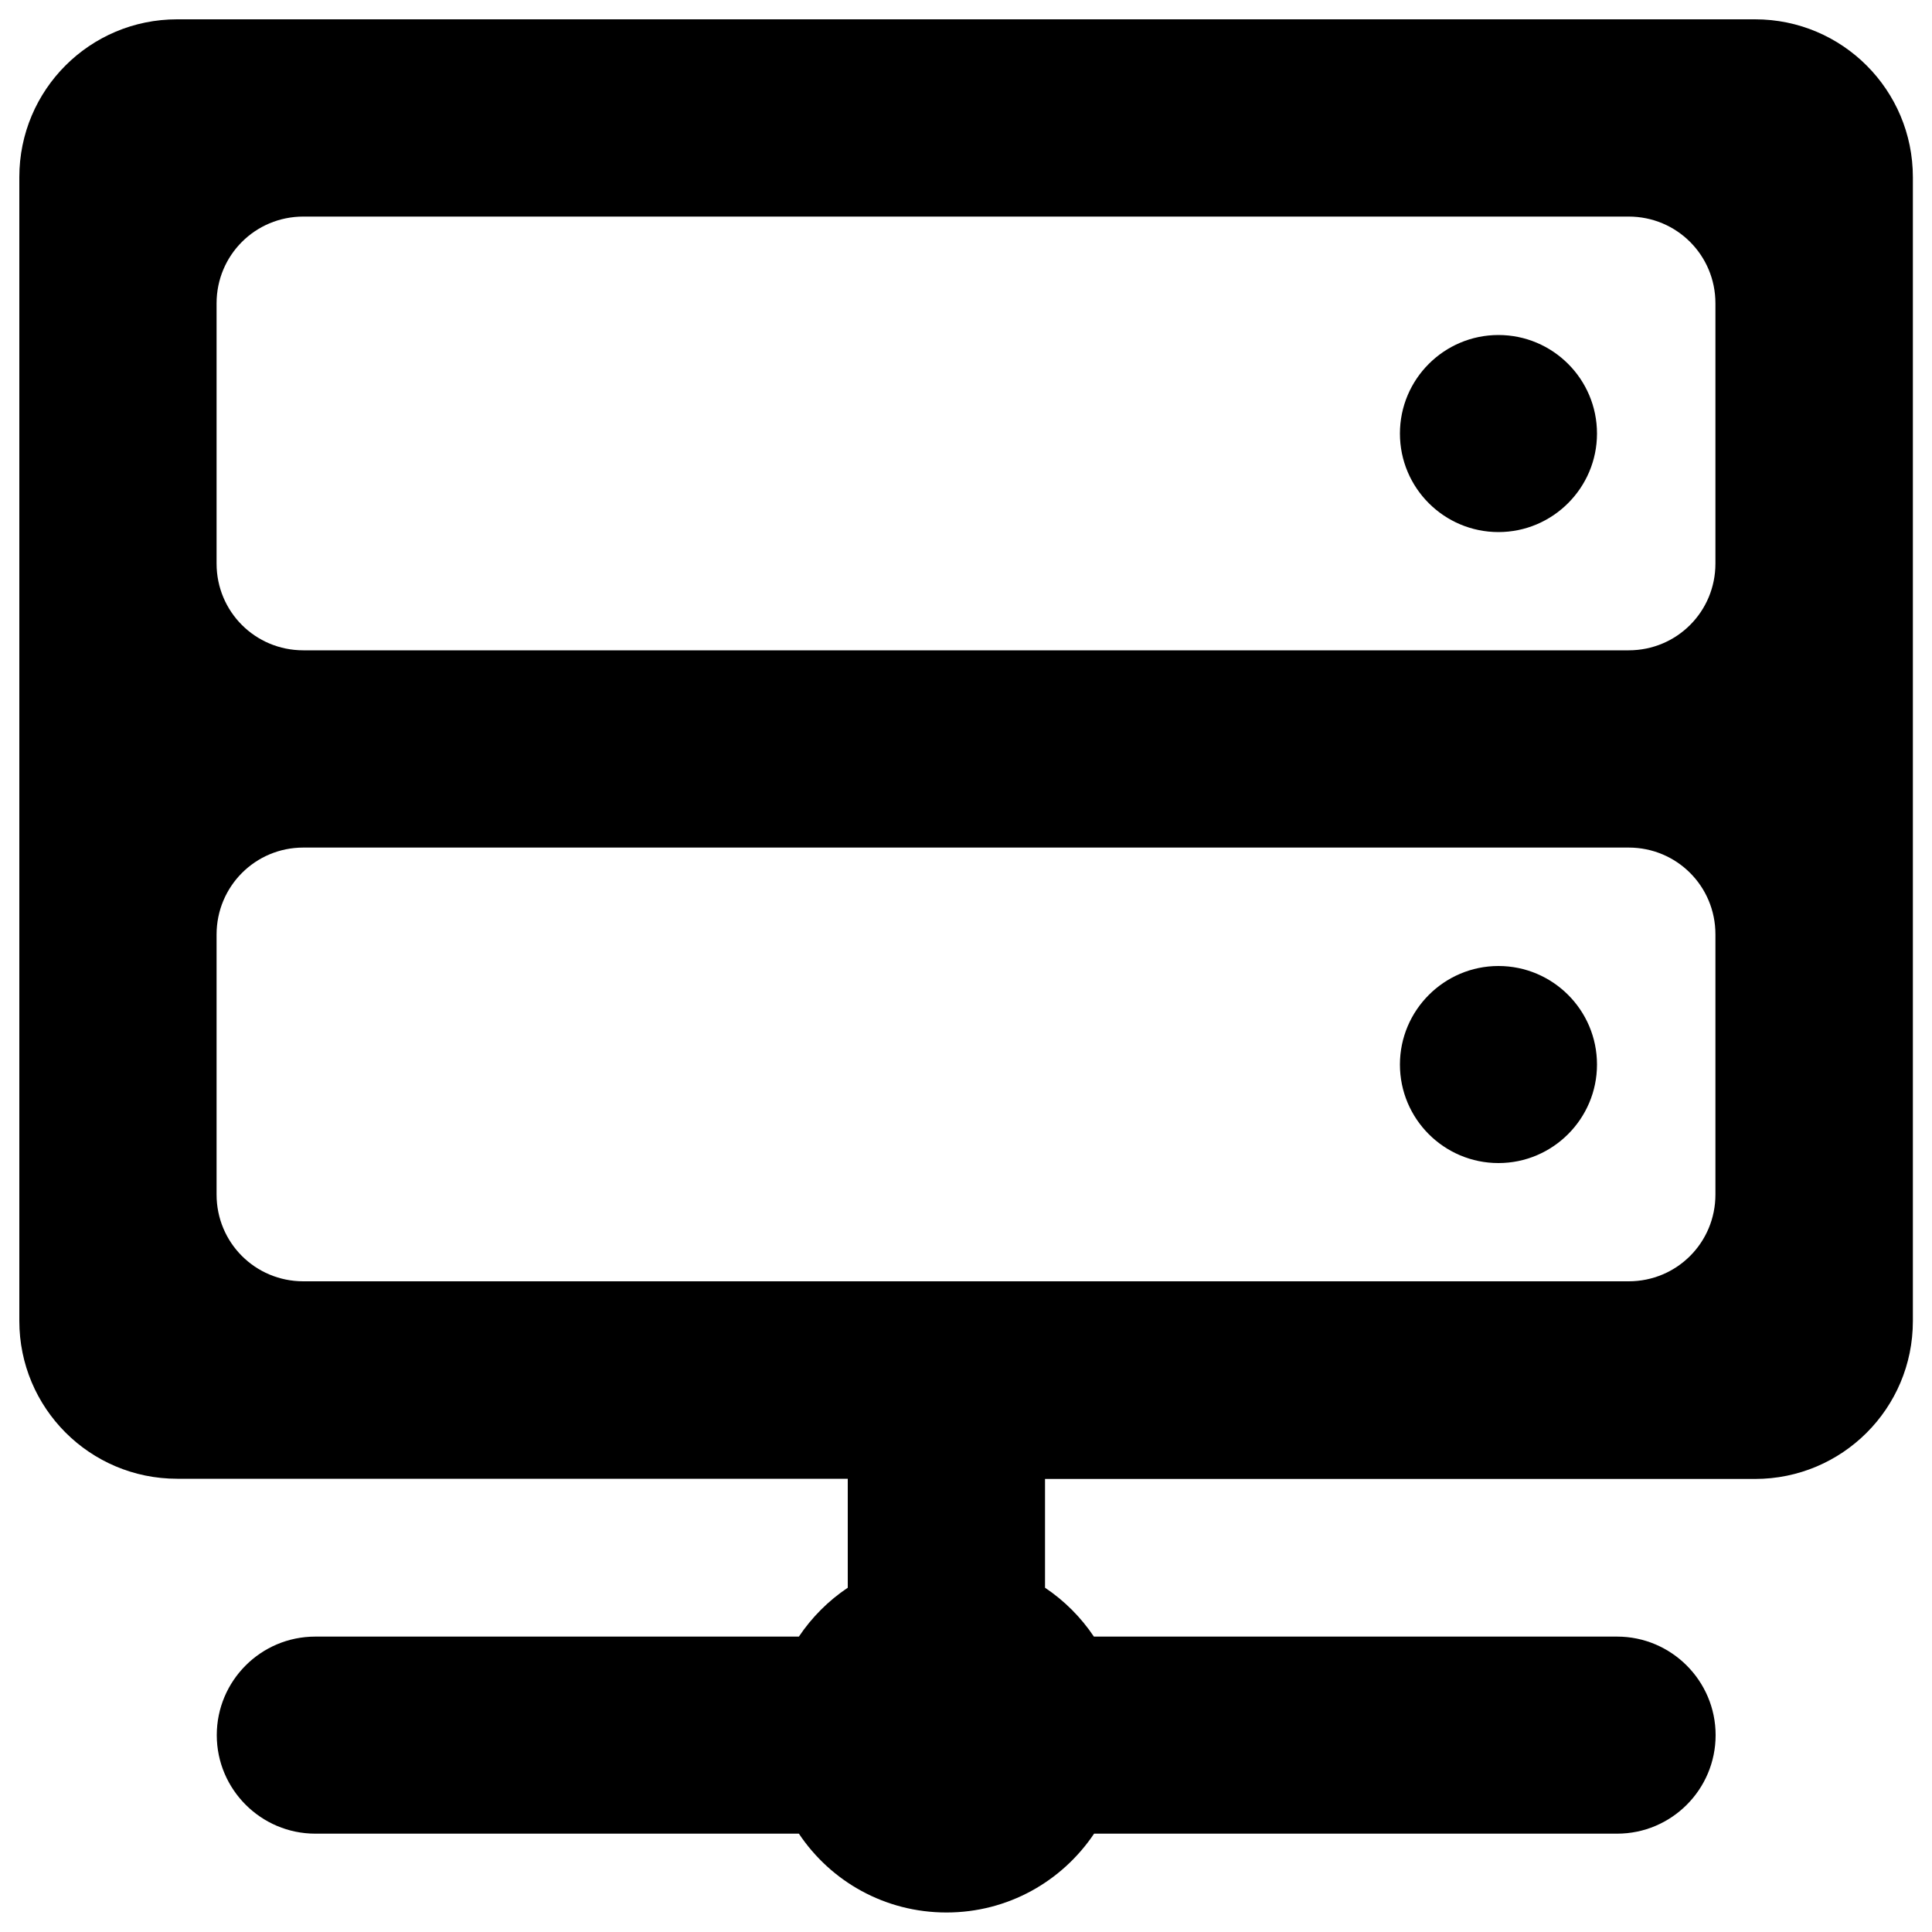
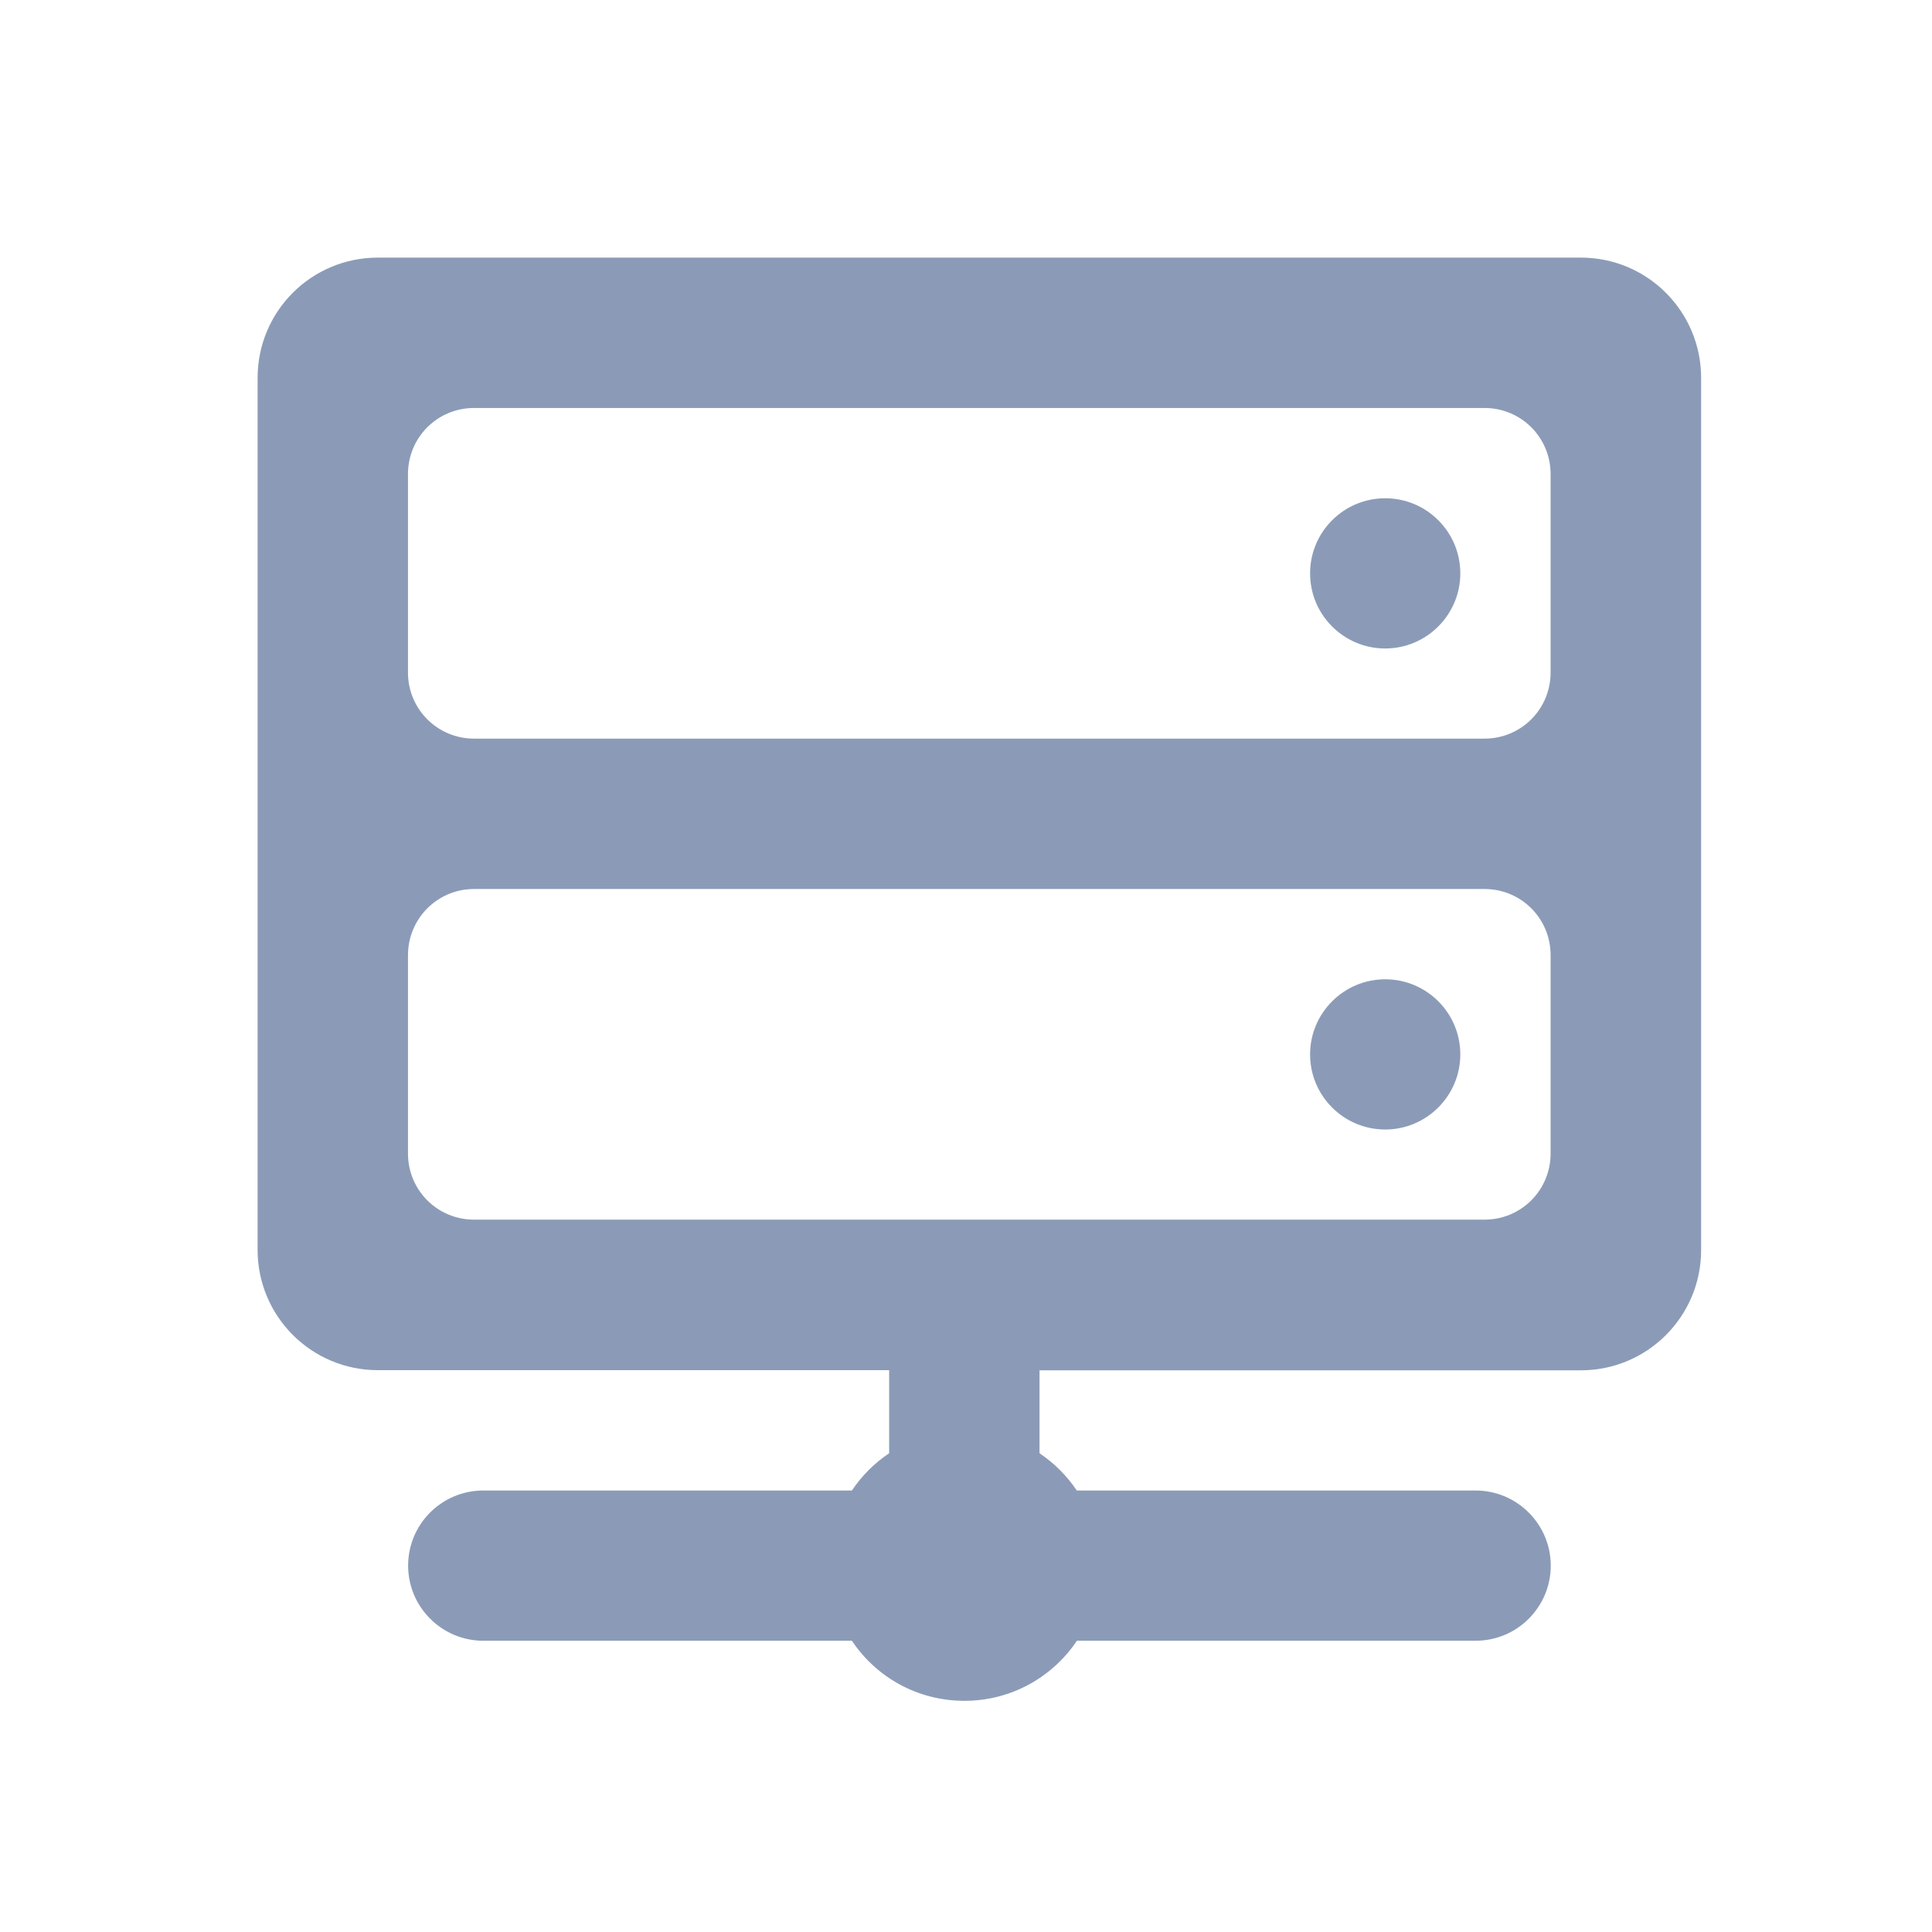
- <svg xmlns="http://www.w3.org/2000/svg" version="1.1" x="0px" y="0px" viewBox="0 0 1000 1000" enable-background="new 0 0 1000 1000" xml:space="preserve">
-   <g>
-     <path d="M724.6,224.4c0,28.2,22.9,51,51,51s51-22.9,51-51c0-28.2-22.9-51-51-51S724.6,196.2,724.6,224.4z M724.6,551c0,28.2,22.9,51,51,51s51-22.9,51-51c0-28.2-22.9-51-51-51S724.6,522.9,724.6,551L724.6,551z M10,683.7c0,45.1,36.5,81.7,81.7,81.7h347.1v56.4c-10,6.7-18.6,15.3-25.3,25.3l-250.3,0c-28.2,0-51,22.9-51,51s22.9,51,51,51h250.3c16.5,24.7,44.5,40.8,76.4,40.8c31.8,0,59.8-16.1,76.4-40.8h270.7c28.2,0,51-22.9,51-51s-22.9-51-51-51H566.2c-6.7-10-15.3-18.6-25.3-25.3v-56.3h367.5c45.1,0,81.7-36.5,81.7-81.7V91.7c0-45.1-36.5-81.7-81.7-81.7H91.7C46.5,10,10,46.5,10,91.7L10,683.7L10,683.7z M157,112.1h686c24.9,0,44.9,20,44.9,44.9v134.7c0,24.9-20,44.9-44.9,44.9H157c-24.9,0-44.9-20-44.9-44.9V157C112.1,132.1,132.1,112.1,157,112.1L157,112.1L157,112.1z M157,438.7h686c24.9,0,44.9,20,44.9,44.9v134.7c0,24.9-20,44.9-44.9,44.9H157c-24.9,0-44.9-20-44.9-44.9V483.7C112.1,458.8,132.1,438.7,157,438.7L157,438.7L157,438.7z" />
+ <svg xmlns="http://www.w3.org/2000/svg" width="90px" height="90px" viewBox="0 0 90 90" version="1.1">
+   <defs />
+   <g id="dashboard" stroke="none" stroke-width="1" fill="none" fill-rule="evenodd">
+     <g id="img_194174" transform="translate(12, 12)" fill-rule="nonzero" fill="#8B9BB7">
+       <path d="M49.029,14.71 C49.029,16.645 50.6,18.209 52.528,18.209 C54.456,18.209 56.027,16.638 56.027,14.71 C56.027,12.775 54.456,11.211 52.528,11.211 C50.6,11.211 49.029,12.775 49.029,14.71 Z M49.029,37.118 C49.029,39.053 50.6,40.617 52.528,40.617 C54.456,40.617 56.027,39.046 56.027,37.118 C56.027,35.183 54.456,33.619 52.528,33.619 C50.6,33.619 49.029,35.19 49.029,37.118 L49.029,37.118 Z M0,46.223 C0,49.317 2.504,51.828 5.605,51.828 L29.42,51.828 L29.42,55.698 C28.734,56.158 28.144,56.748 27.684,57.434 L10.511,57.434 C8.576,57.434 7.012,59.005 7.012,60.933 C7.012,62.861 8.583,64.432 10.511,64.432 L27.684,64.432 C28.816,66.127 30.737,67.231 32.926,67.231 C35.108,67.231 37.029,66.127 38.168,64.432 L56.741,64.432 C58.676,64.432 60.24,62.861 60.24,60.933 C60.24,59.005 58.669,57.434 56.741,57.434 L38.161,57.434 C37.701,56.748 37.111,56.158 36.425,55.698 L36.425,51.835 L61.64,51.835 C64.734,51.835 67.245,49.331 67.245,46.23 L67.245,5.605 C67.245,2.511 64.741,0 61.64,0 L5.605,0 C2.504,0 0,2.504 0,5.605 L0,46.223 L0,46.223 Z M10.086,7.005 L57.152,7.005 C58.861,7.005 60.233,8.377 60.233,10.086 L60.233,19.328 C60.233,21.036 58.861,22.408 57.152,22.408 L10.086,22.408 C8.377,22.408 7.005,21.036 7.005,19.328 L7.005,10.086 C7.005,8.377 8.377,7.005 10.086,7.005 L10.086,7.005 L10.086,7.005 Z M10.086,29.413 L57.152,29.413 C58.861,29.413 60.233,30.785 60.233,32.494 L60.233,41.736 C60.233,43.444 58.861,44.816 57.152,44.816 L10.086,44.816 C8.377,44.816 7.005,43.444 7.005,41.736 L7.005,32.501 C7.005,30.792 8.377,29.413 10.086,29.413 L10.086,29.413 L10.086,29.413 Z" id="Shape" />
+     </g>
  </g>
</svg>
